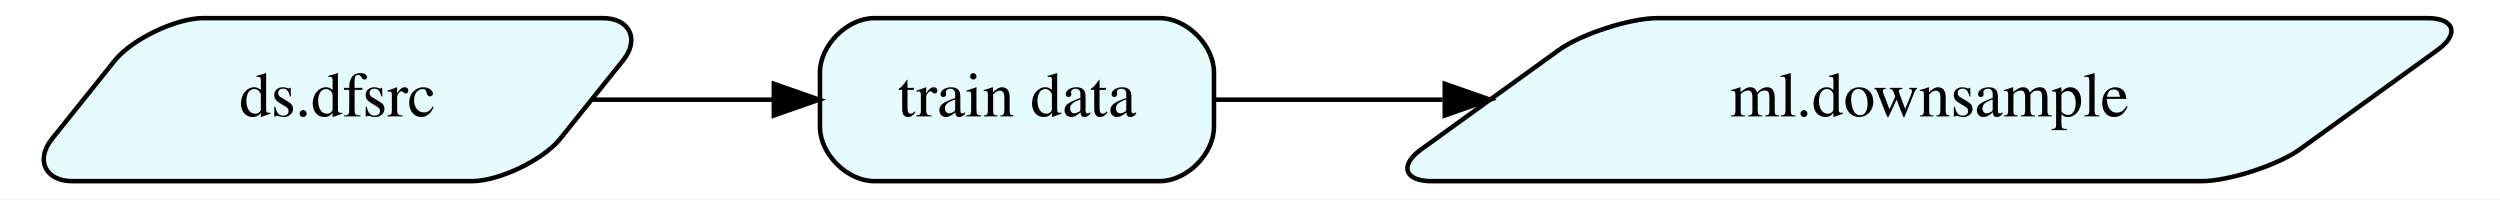
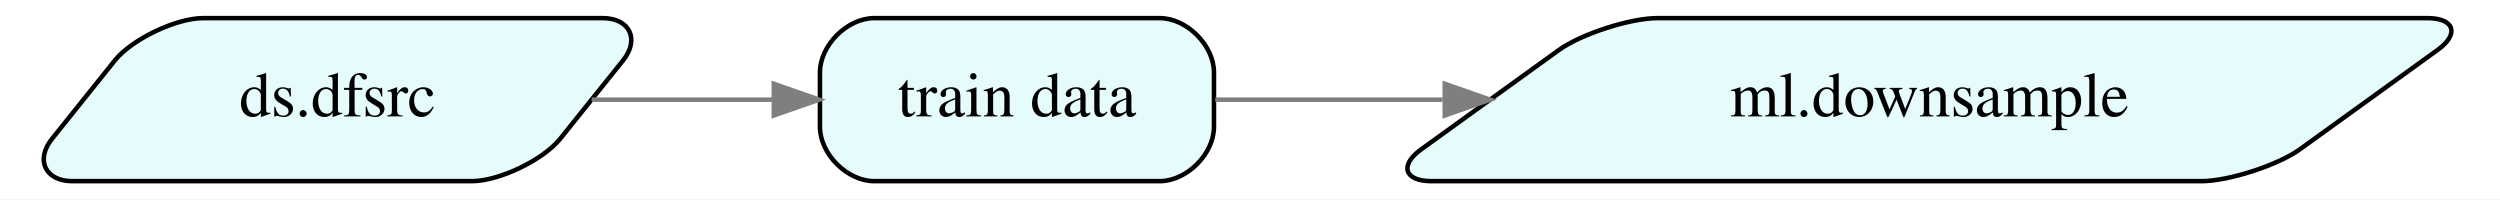
<svg xmlns="http://www.w3.org/2000/svg" width="552pt" height="44pt" viewBox="0.00 0.00 551.99 44.00">
  <g id="graph0" class="graph" transform="scale(1 1) rotate(0) translate(4 40)">
    <polygon fill="white" stroke="transparent" points="-4,4 -4,-40 547.99,-40 547.99,4 -4,4" />
    <g id="node1" class="node">
      <path fill="#e6fbfb" stroke="black" d="M531.96,-36C531.96,-36 361.96,-36 361.96,-36 355.96,-36 345.1,-32.49 340.23,-28.98 340.23,-28.98 309.79,-7.02 309.79,-7.02 304.92,-3.51 306.06,0 312.06,0 312.06,0 482.06,0 482.06,0 488.06,0 498.92,-3.51 503.79,-7.02 503.79,-7.02 534.23,-28.98 534.23,-28.98 539.1,-32.49 537.96,-36 531.96,-36" />
      <text text-anchor="middle" x="422.01" y="-14.3" font-family="Times,serif" font-size="14.00">ml.downsample</text>
    </g>
    <g id="node2" class="node">
      <path fill="#e6fbfb" stroke="black" d="M252.04,-36C252.04,-36 189.04,-36 189.04,-36 183.04,-36 177.04,-30 177.04,-24 177.04,-24 177.04,-12 177.04,-12 177.04,-6 183.04,0 189.04,0 189.04,0 252.04,0 252.04,0 258.04,0 264.04,-6 264.04,-12 264.04,-12 264.04,-24 264.04,-24 264.04,-30 258.04,-36 252.04,-36" />
      <text text-anchor="middle" x="220.54" y="-14.3" font-family="Times,serif" font-size="14.00">train data</text>
    </g>
    <g id="edge1" class="edge">
-       <path fill="none" stroke="black" d="M264.33,-18C279.26,-18 296.74,-18 314.52,-18" />
-       <polygon fill="black" stroke="black" points="315,-21.5 325,-18 315,-14.5 315,-21.5" />
+       <path fill="none" stroke="#7f7f7f" d="M264.33,-18C279.26,-18 296.74,-18 314.52,-18" />
+       <polygon fill="#7f7f7f" stroke="#7f7f7f" points="315,-21.5 325,-18 315,-14.5 315,-21.5" />
    </g>
    <g id="node3" class="node">
      <path fill="#e6fbfb" stroke="black" d="M129.05,-36C129.05,-36 40.85,-36 40.85,-36 34.85,-36 25.09,-31.32 21.34,-26.64 21.34,-26.64 7.49,-9.36 7.49,-9.36 3.74,-4.68 5.98,0 11.98,0 11.98,0 100.19,0 100.19,0 106.19,0 115.94,-4.68 119.69,-9.36 119.69,-9.36 133.55,-26.64 133.55,-26.64 137.3,-31.32 135.05,-36 129.05,-36" />
      <text text-anchor="middle" x="70.52" y="-14.3" font-family="Times,serif" font-size="14.00">ds.dfsrc</text>
    </g>
    <g id="edge2" class="edge">
-       <path fill="none" stroke="black" d="M126.63,-18C139.73,-18 153.68,-18 166.68,-18" />
-       <polygon fill="black" stroke="black" points="166.86,-21.5 176.86,-18 166.86,-14.5 166.86,-21.5" />
+       <path fill="none" stroke="#7f7f7f" d="M126.63,-18C139.73,-18 153.68,-18 166.68,-18" />
+       <polygon fill="#7f7f7f" stroke="#7f7f7f" points="166.86,-21.5 176.86,-18 166.86,-14.5 166.86,-21.5" />
    </g>
  </g>
</svg>
